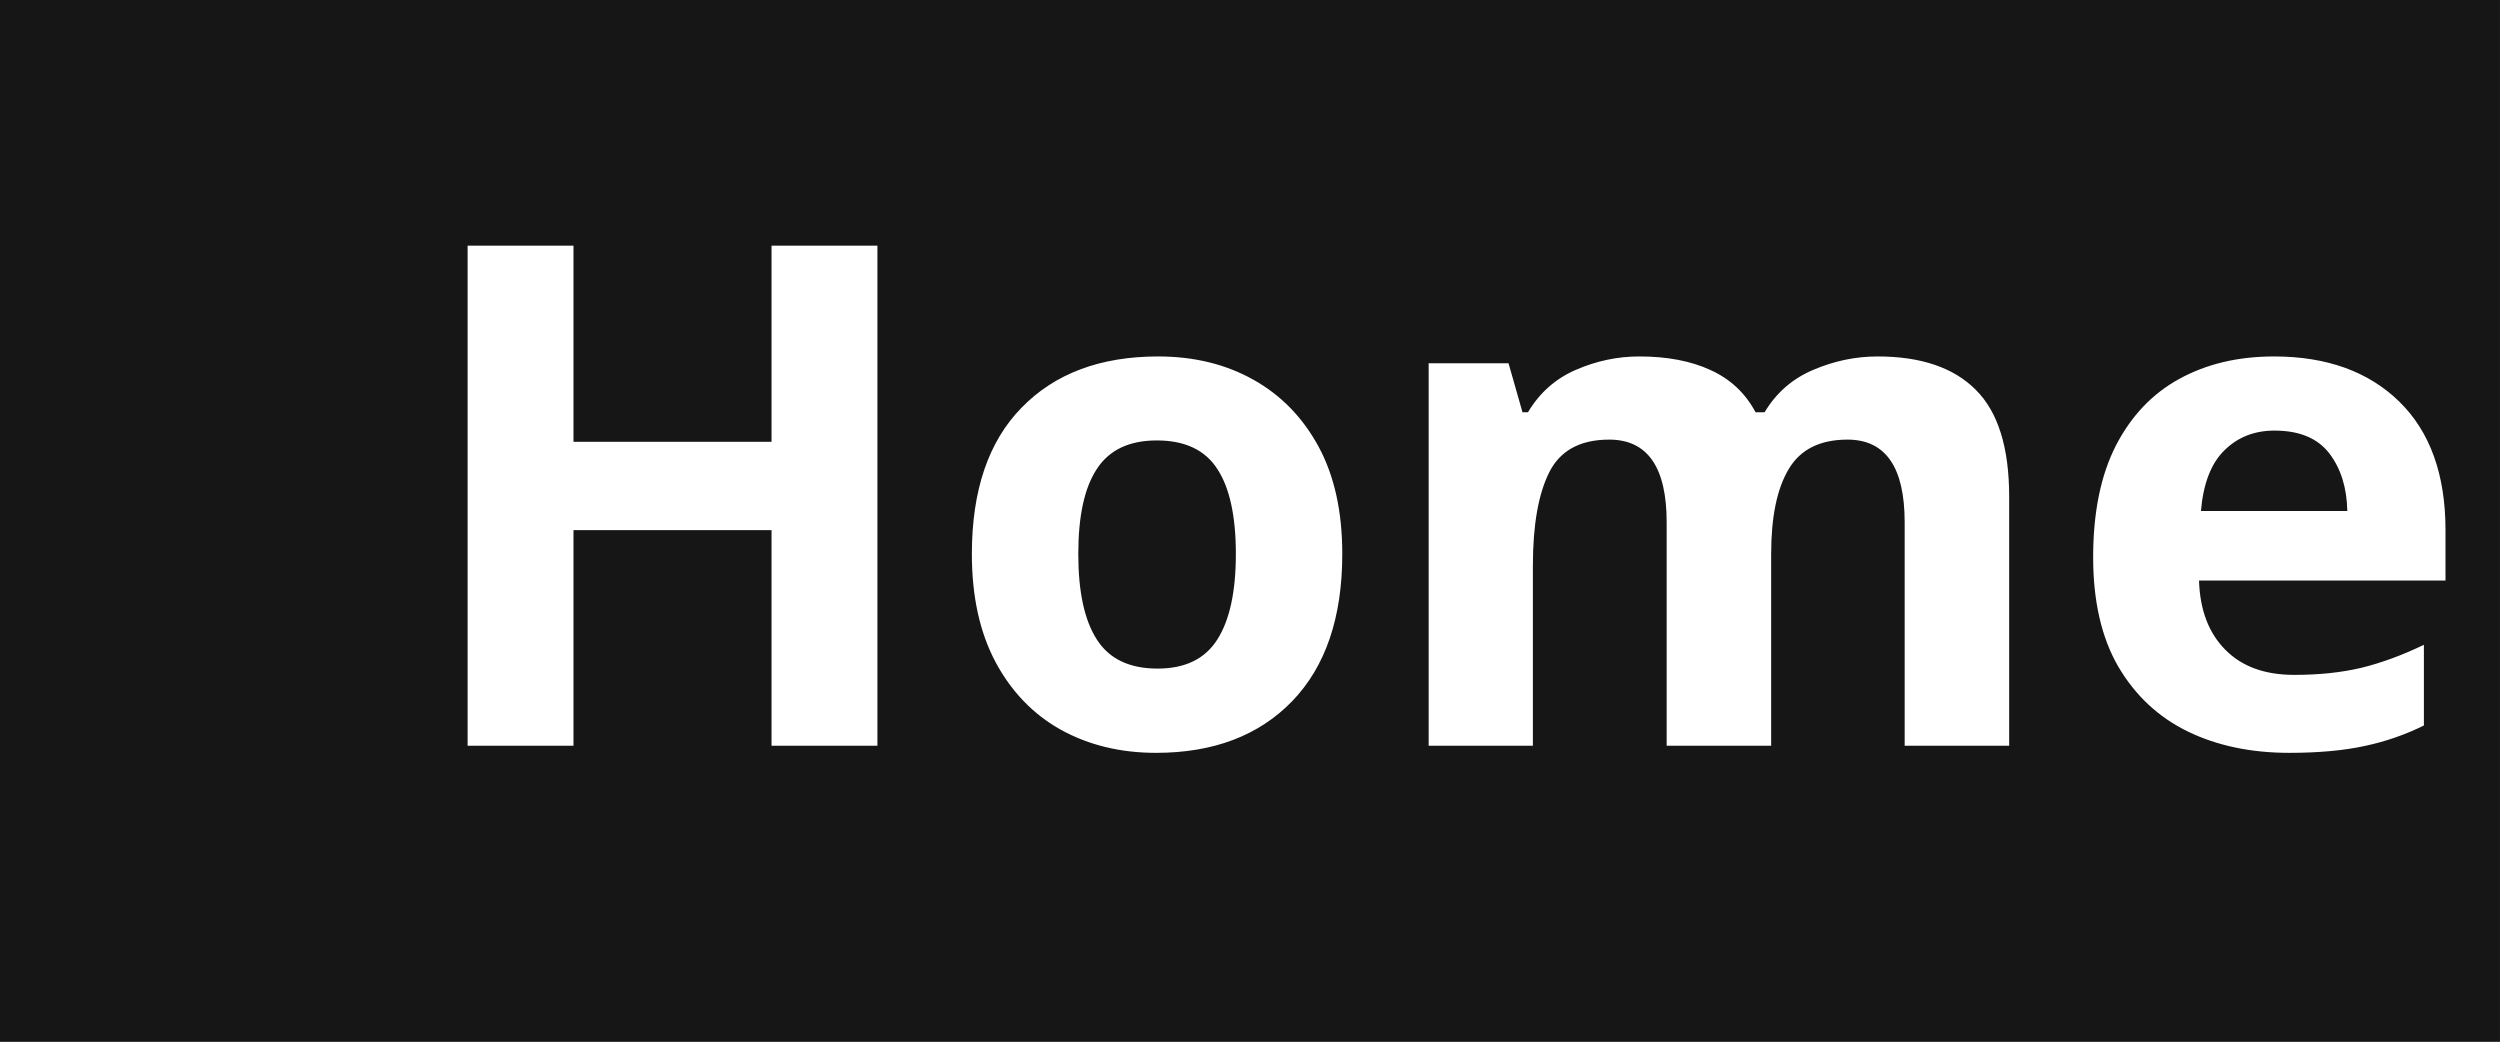
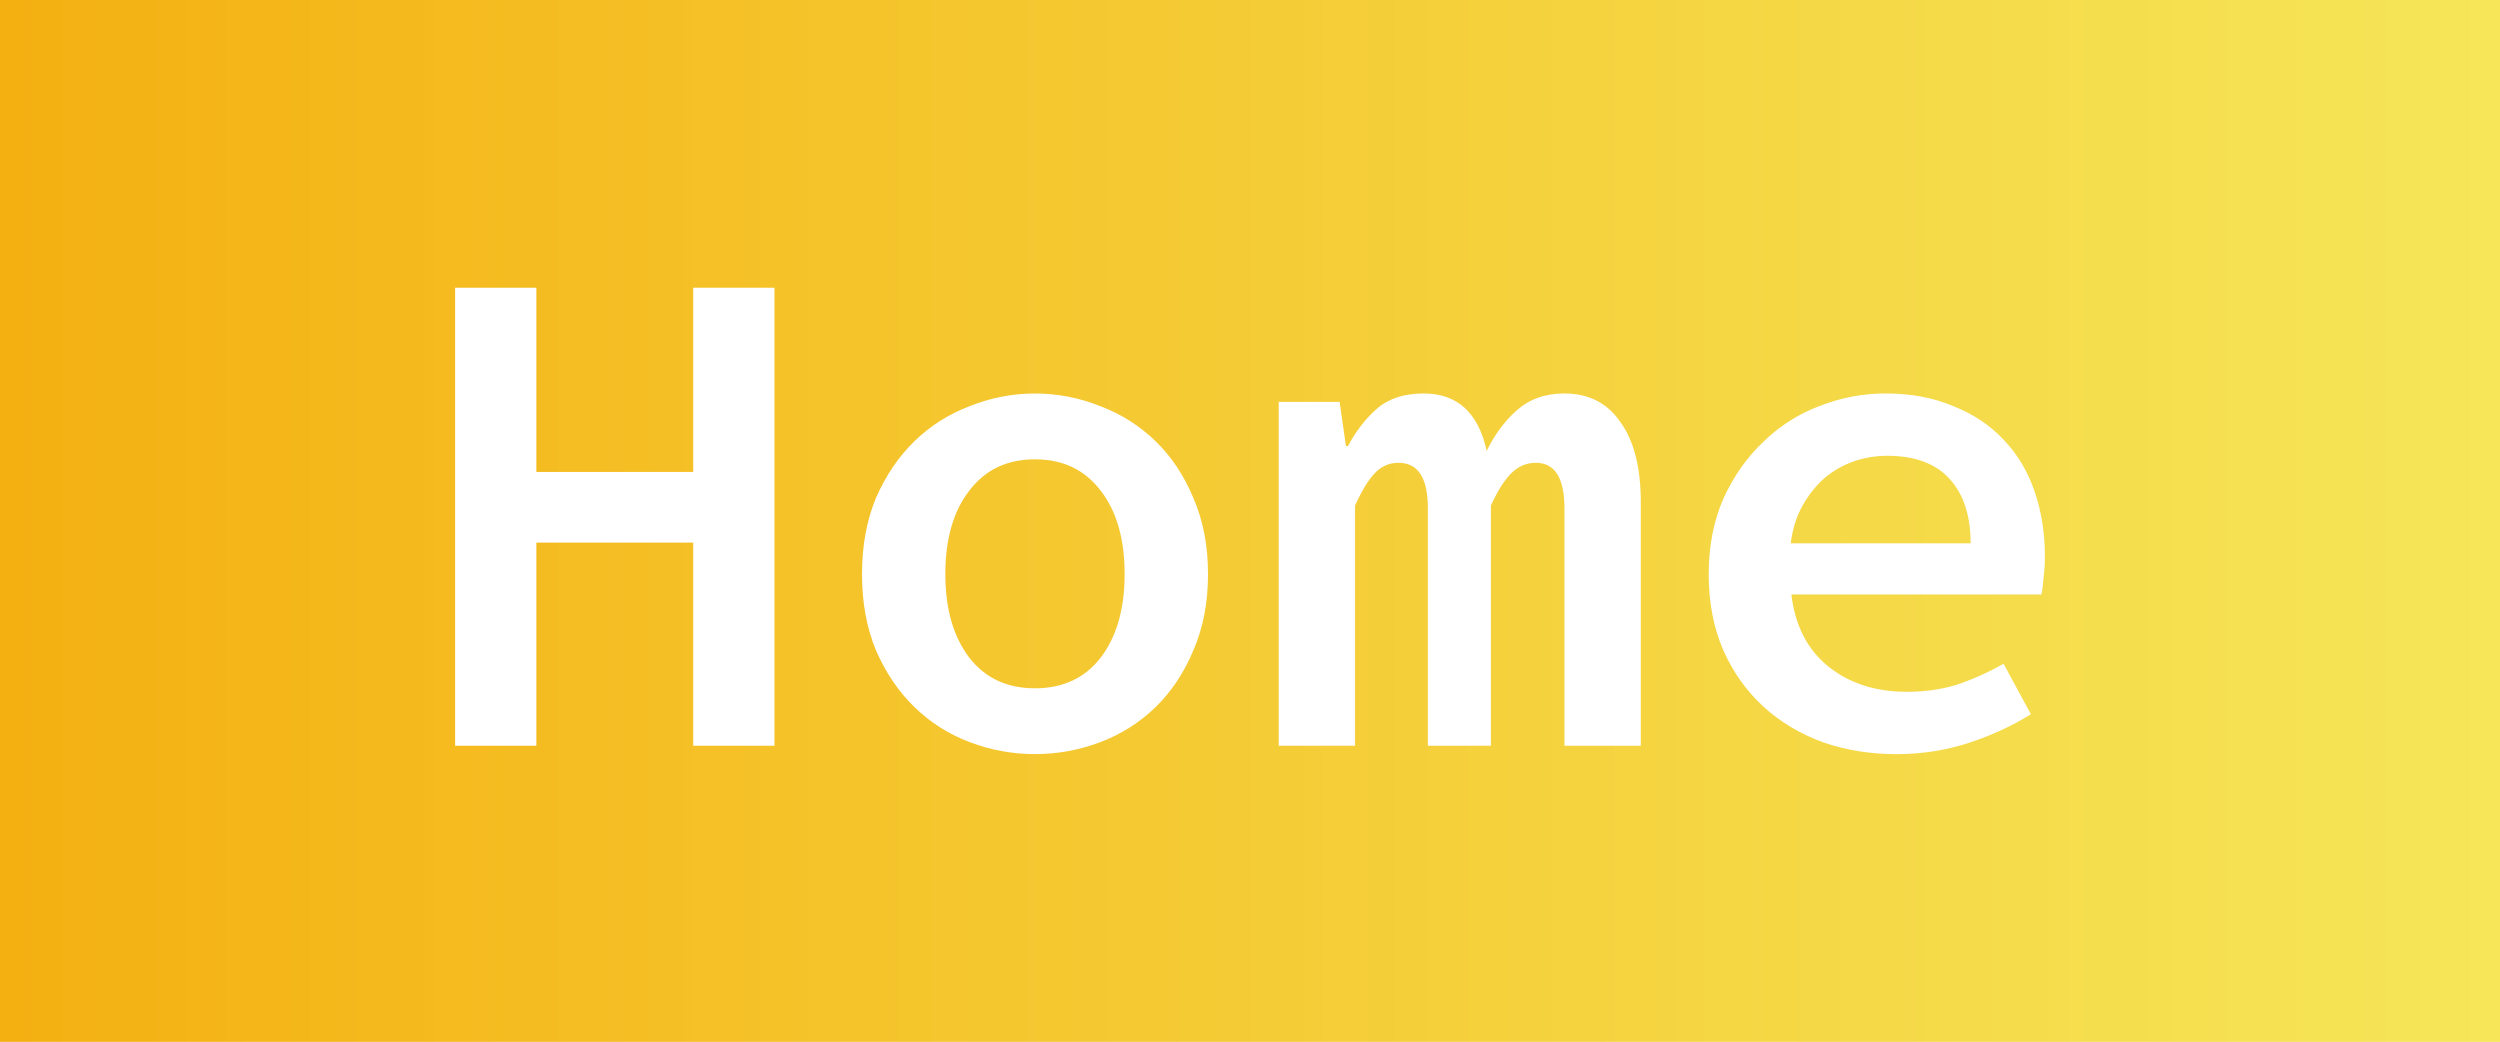
- <svg xmlns="http://www.w3.org/2000/svg" width="94.987" height="39.584" viewBox="0 0 94.987 39.584" version="1.1" id="svg1" xml:space="preserve">
-   <defs id="defs1" />
-   <g id="layer1" transform="translate(-1225.051,446.2546)">
-     <g id="g18" transform="matrix(0.6652248,0,0,0.6652248,138.2979,-331.987)">
-       <rect style="fill:#161616;fill-opacity:1;stroke:none;stroke-width:0.405;stroke-linecap:square;stroke-miterlimit:3.1;stroke-dasharray:none;stroke-opacity:1" id="rect2-9-02-6-6-5-8-5-0" width="142.789" height="59.505" x="1633.662" y="-171.773" rx="0" ry="29.753" />
-       <text xml:space="preserve" style="font-style:normal;font-variant:normal;font-weight:600;font-stretch:normal;font-size:40px;font-family:'Source Code Pro';-inkscape-font-specification:'Source Code Pro, Semi-Bold';font-variant-ligatures:normal;font-variant-caps:normal;font-variant-numeric:normal;font-variant-east-asian:normal;text-align:start;writing-mode:lr-tb;direction:ltr;text-anchor:start;fill:#ffffff;fill-opacity:1;stroke:none;stroke-width:1.646;stroke-linecap:square;stroke-miterlimit:3.1;stroke-dasharray:none;stroke-opacity:1" x="1656.777" y="-129.18" id="text29-7-2">
-         <tspan id="tspan29-61-4" x="1656.777" y="-129.18" style="font-style:normal;font-variant:normal;font-weight:600;font-stretch:normal;font-size:40px;font-family:'Source Code Pro';-inkscape-font-specification:'Source Code Pro, Semi-Bold';font-variant-ligatures:normal;font-variant-caps:normal;font-variant-numeric:normal;font-variant-east-asian:normal;fill:#ffffff;fill-opacity:1;stroke-width:1.646">Home</tspan>
-       </text>
+ <svg xmlns="http://www.w3.org/2000/svg" xmlns:xlink="http://www.w3.org/1999/xlink" width="94.987" height="39.584" viewBox="0 0 94.987 39.584" version="1.1" id="svg1" xml:space="preserve">
+   <defs id="defs1">
+     <linearGradient id="linearGradient100">
+       <stop style="stop-color:#f4b011;stop-opacity:1;" offset="0" id="stop100" />
+       <stop style="stop-color:#f6e54b;stop-opacity:0.921;" offset="1" id="stop101" />
+     </linearGradient>
+     <linearGradient xlink:href="#linearGradient100" id="linearGradient112" x1="1209.88" y1="-304.909" x2="1304.867" y2="-304.909" gradientUnits="userSpaceOnUse" gradientTransform="translate(56.29351,-23.27253)" />
+   </defs>
+   <g id="layer1" transform="translate(-1266.174,347.9738)">
+     <g id="g184">
+       <rect style="fill:url(#linearGradient112);fill-opacity:1;stroke:none;stroke-width:0.269;stroke-linecap:square;stroke-miterlimit:3.1;stroke-dasharray:none;stroke-opacity:1" id="rect2-9-02-6-6-5-8-5-0-6" width="94.987" height="39.584" x="1266.174" y="-347.974" rx="0" ry="19.792" />
+       <path d="m 1283.466,-337.042 h 3.087 v 6.998 h 5.96 v -6.998 h 3.087 v 17.402 h -3.087 v -7.717 h -5.96 v 7.717 h -3.087 z m 15.46,10.883 q 0,-1.623 0.532,-2.9 0.559,-1.277 1.464,-2.155 0.905,-0.878 2.102,-1.33 1.197,-0.479 2.475,-0.479 1.277,0 2.475,0.479 1.197,0.452 2.102,1.33 0.905,0.878 1.437,2.155 0.559,1.277 0.559,2.9 0,1.623 -0.559,2.9 -0.532,1.277 -1.437,2.155 -0.905,0.878 -2.102,1.33 -1.197,0.452 -2.475,0.452 -1.277,0 -2.475,-0.452 -1.198,-0.452 -2.102,-1.33 -0.905,-0.878 -1.464,-2.155 -0.532,-1.277 -0.532,-2.9 z m 3.166,0 q 0,1.969 0.905,3.166 0.905,1.171 2.501,1.171 1.597,0 2.501,-1.171 0.905,-1.197 0.905,-3.166 0,-1.996 -0.905,-3.166 -0.905,-1.197 -2.501,-1.197 -1.597,0 -2.501,1.197 -0.905,1.171 -0.905,3.166 z m 12.666,-6.546 h 2.315 l 0.239,1.676 h 0.08 q 0.452,-0.851 1.091,-1.41 0.665,-0.585 1.783,-0.585 1.916,0 2.395,2.182 0.452,-0.931 1.144,-1.543 0.718,-0.639 1.809,-0.639 1.384,0 2.129,1.091 0.772,1.064 0.772,3.033 v 9.26 h -2.9 v -9.02 q 0,-1.73 -1.091,-1.73 -0.532,0 -0.931,0.399 -0.399,0.399 -0.772,1.224 v 9.127 h -2.395 v -9.02 q 0,-1.73 -1.117,-1.73 -0.532,0 -0.905,0.399 -0.373,0.399 -0.745,1.224 v 9.127 h -2.9 z m 16.338,6.546 q 0,-1.597 0.559,-2.874 0.585,-1.277 1.517,-2.155 0.931,-0.905 2.129,-1.357 1.224,-0.479 2.501,-0.479 1.464,0 2.581,0.479 1.144,0.452 1.916,1.277 0.772,0.798 1.171,1.942 0.399,1.144 0.399,2.501 0,0.452 -0.053,0.825 -0.027,0.373 -0.08,0.612 h -9.499 q 0.213,1.783 1.41,2.741 1.197,0.958 2.98,0.958 1.011,0 1.889,-0.266 0.878,-0.293 1.783,-0.798 l 1.038,1.916 q -1.064,0.665 -2.368,1.091 -1.304,0.426 -2.741,0.426 -1.49,0 -2.794,-0.452 -1.304,-0.479 -2.262,-1.357 -0.958,-0.878 -1.517,-2.129 -0.559,-1.277 -0.559,-2.9 z m 9.952,-1.171 q 0,-1.57 -0.798,-2.448 -0.798,-0.878 -2.368,-0.878 -0.665,0 -1.277,0.213 -0.612,0.213 -1.117,0.639 -0.479,0.426 -0.825,1.038 -0.346,0.612 -0.452,1.437 z" id="text29-7-2-9" style="font-weight:600;font-size:26.609px;font-family:'Source Code Pro';-inkscape-font-specification:'Source Code Pro, Semi-Bold';fill:#ffffff;stroke-width:1.095;stroke-linecap:square;stroke-miterlimit:3.1" aria-label="Home" />
    </g>
  </g>
</svg>
